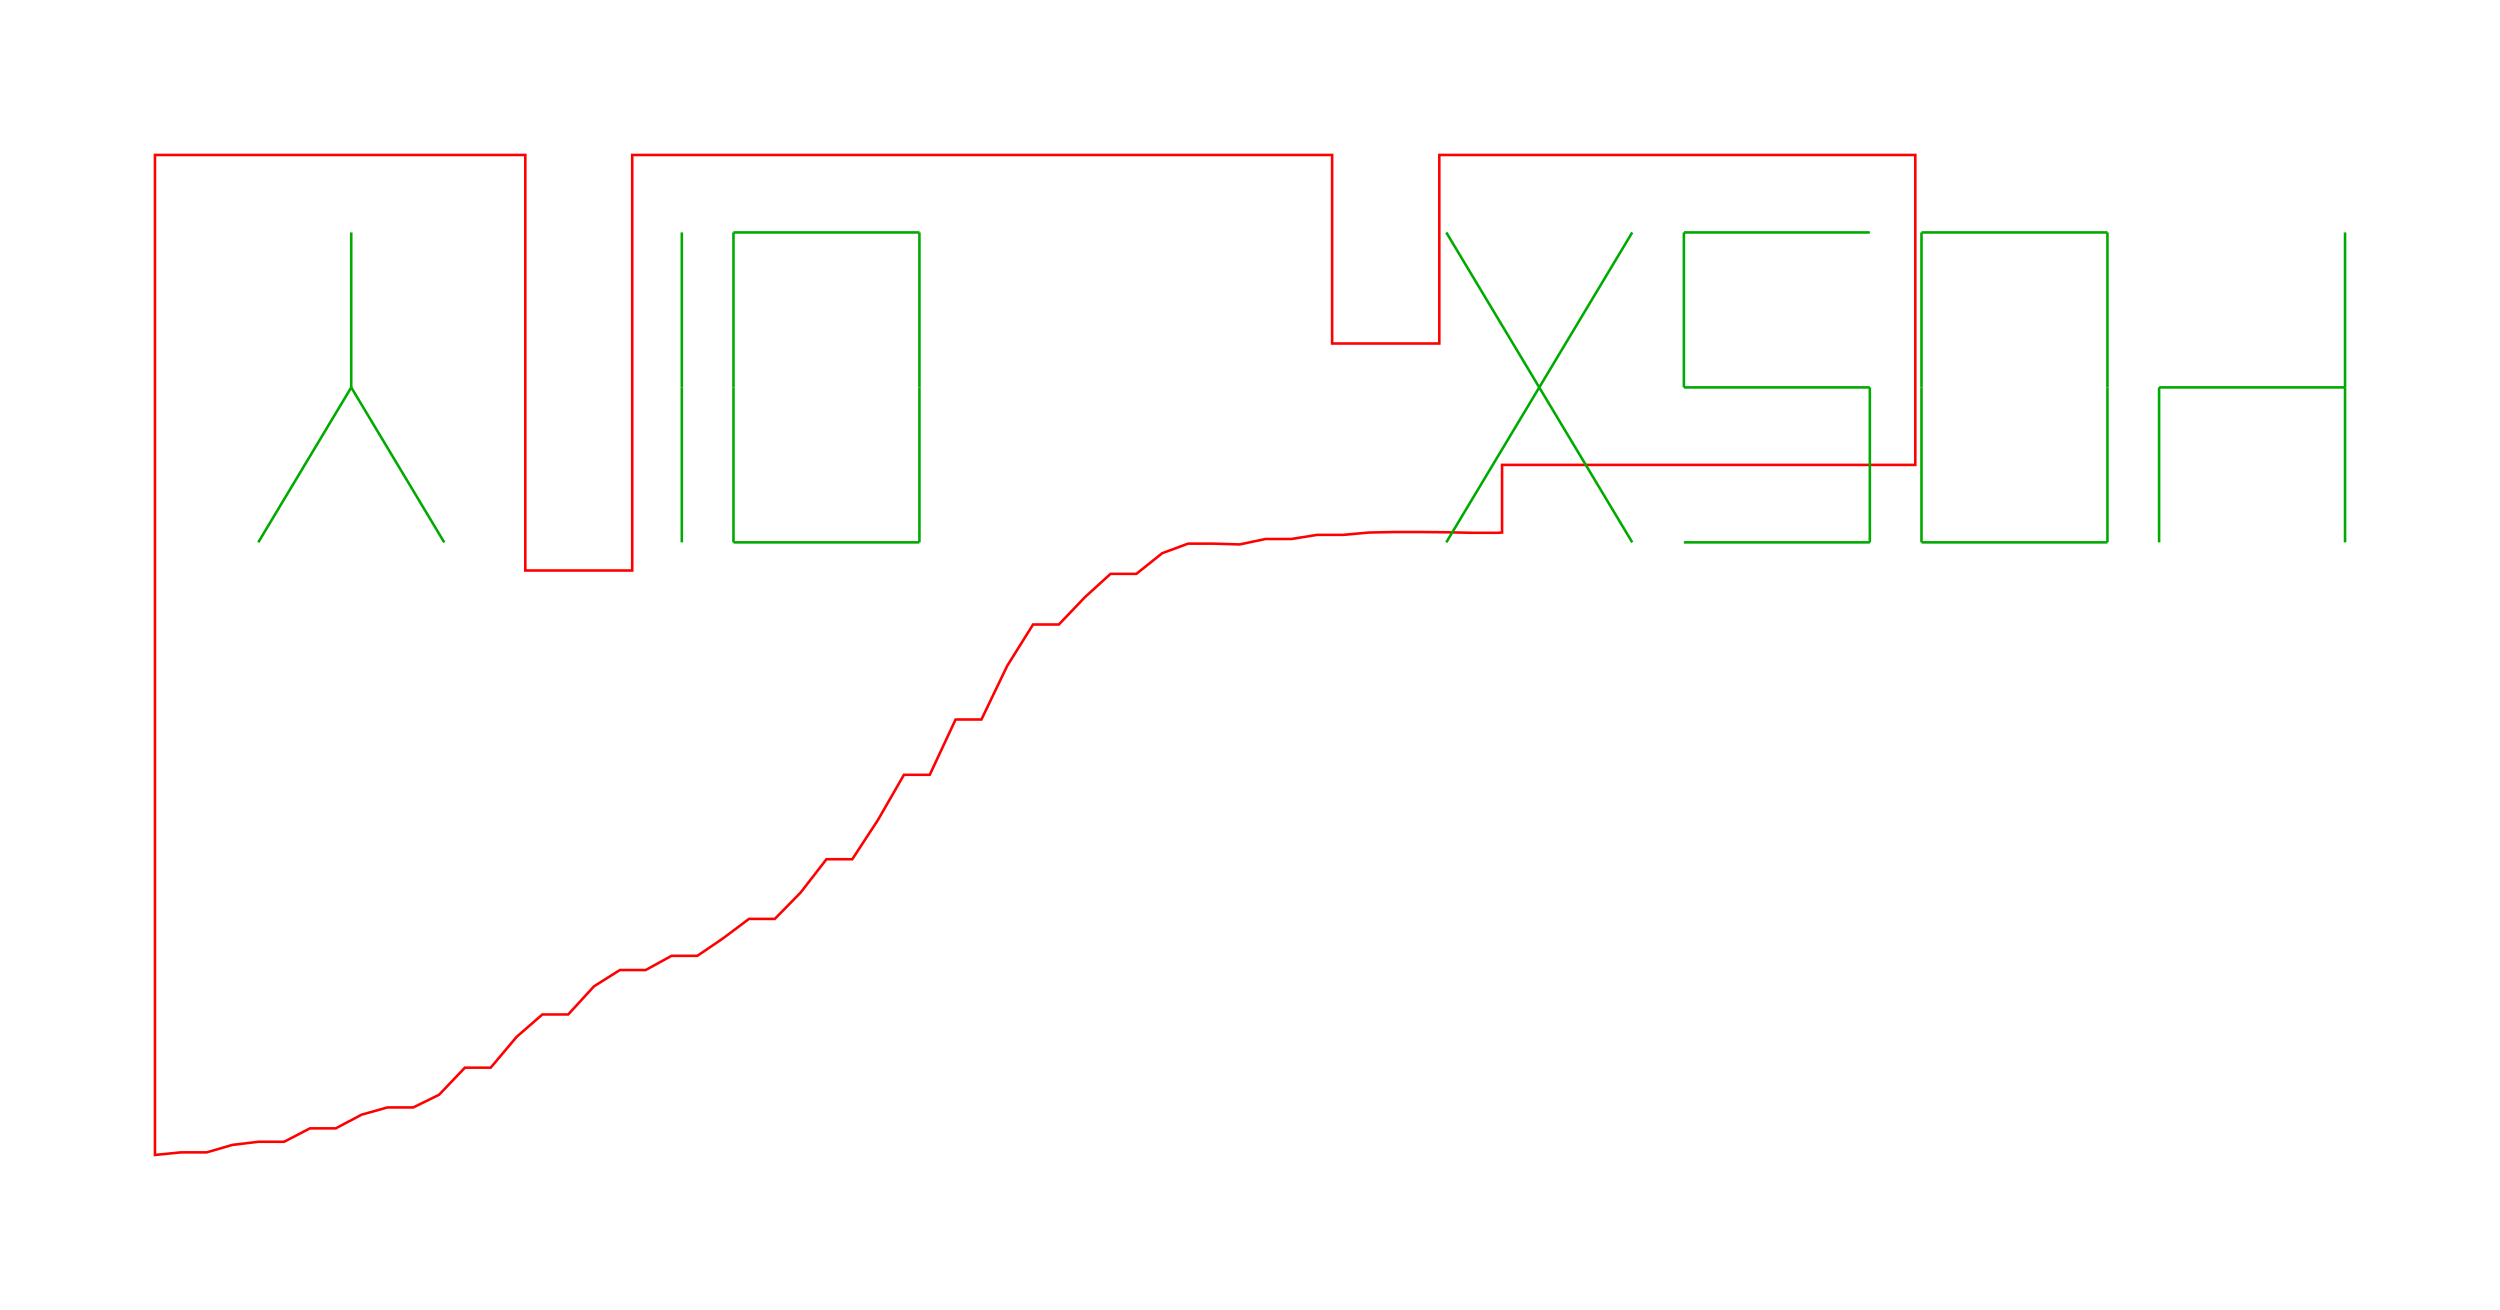
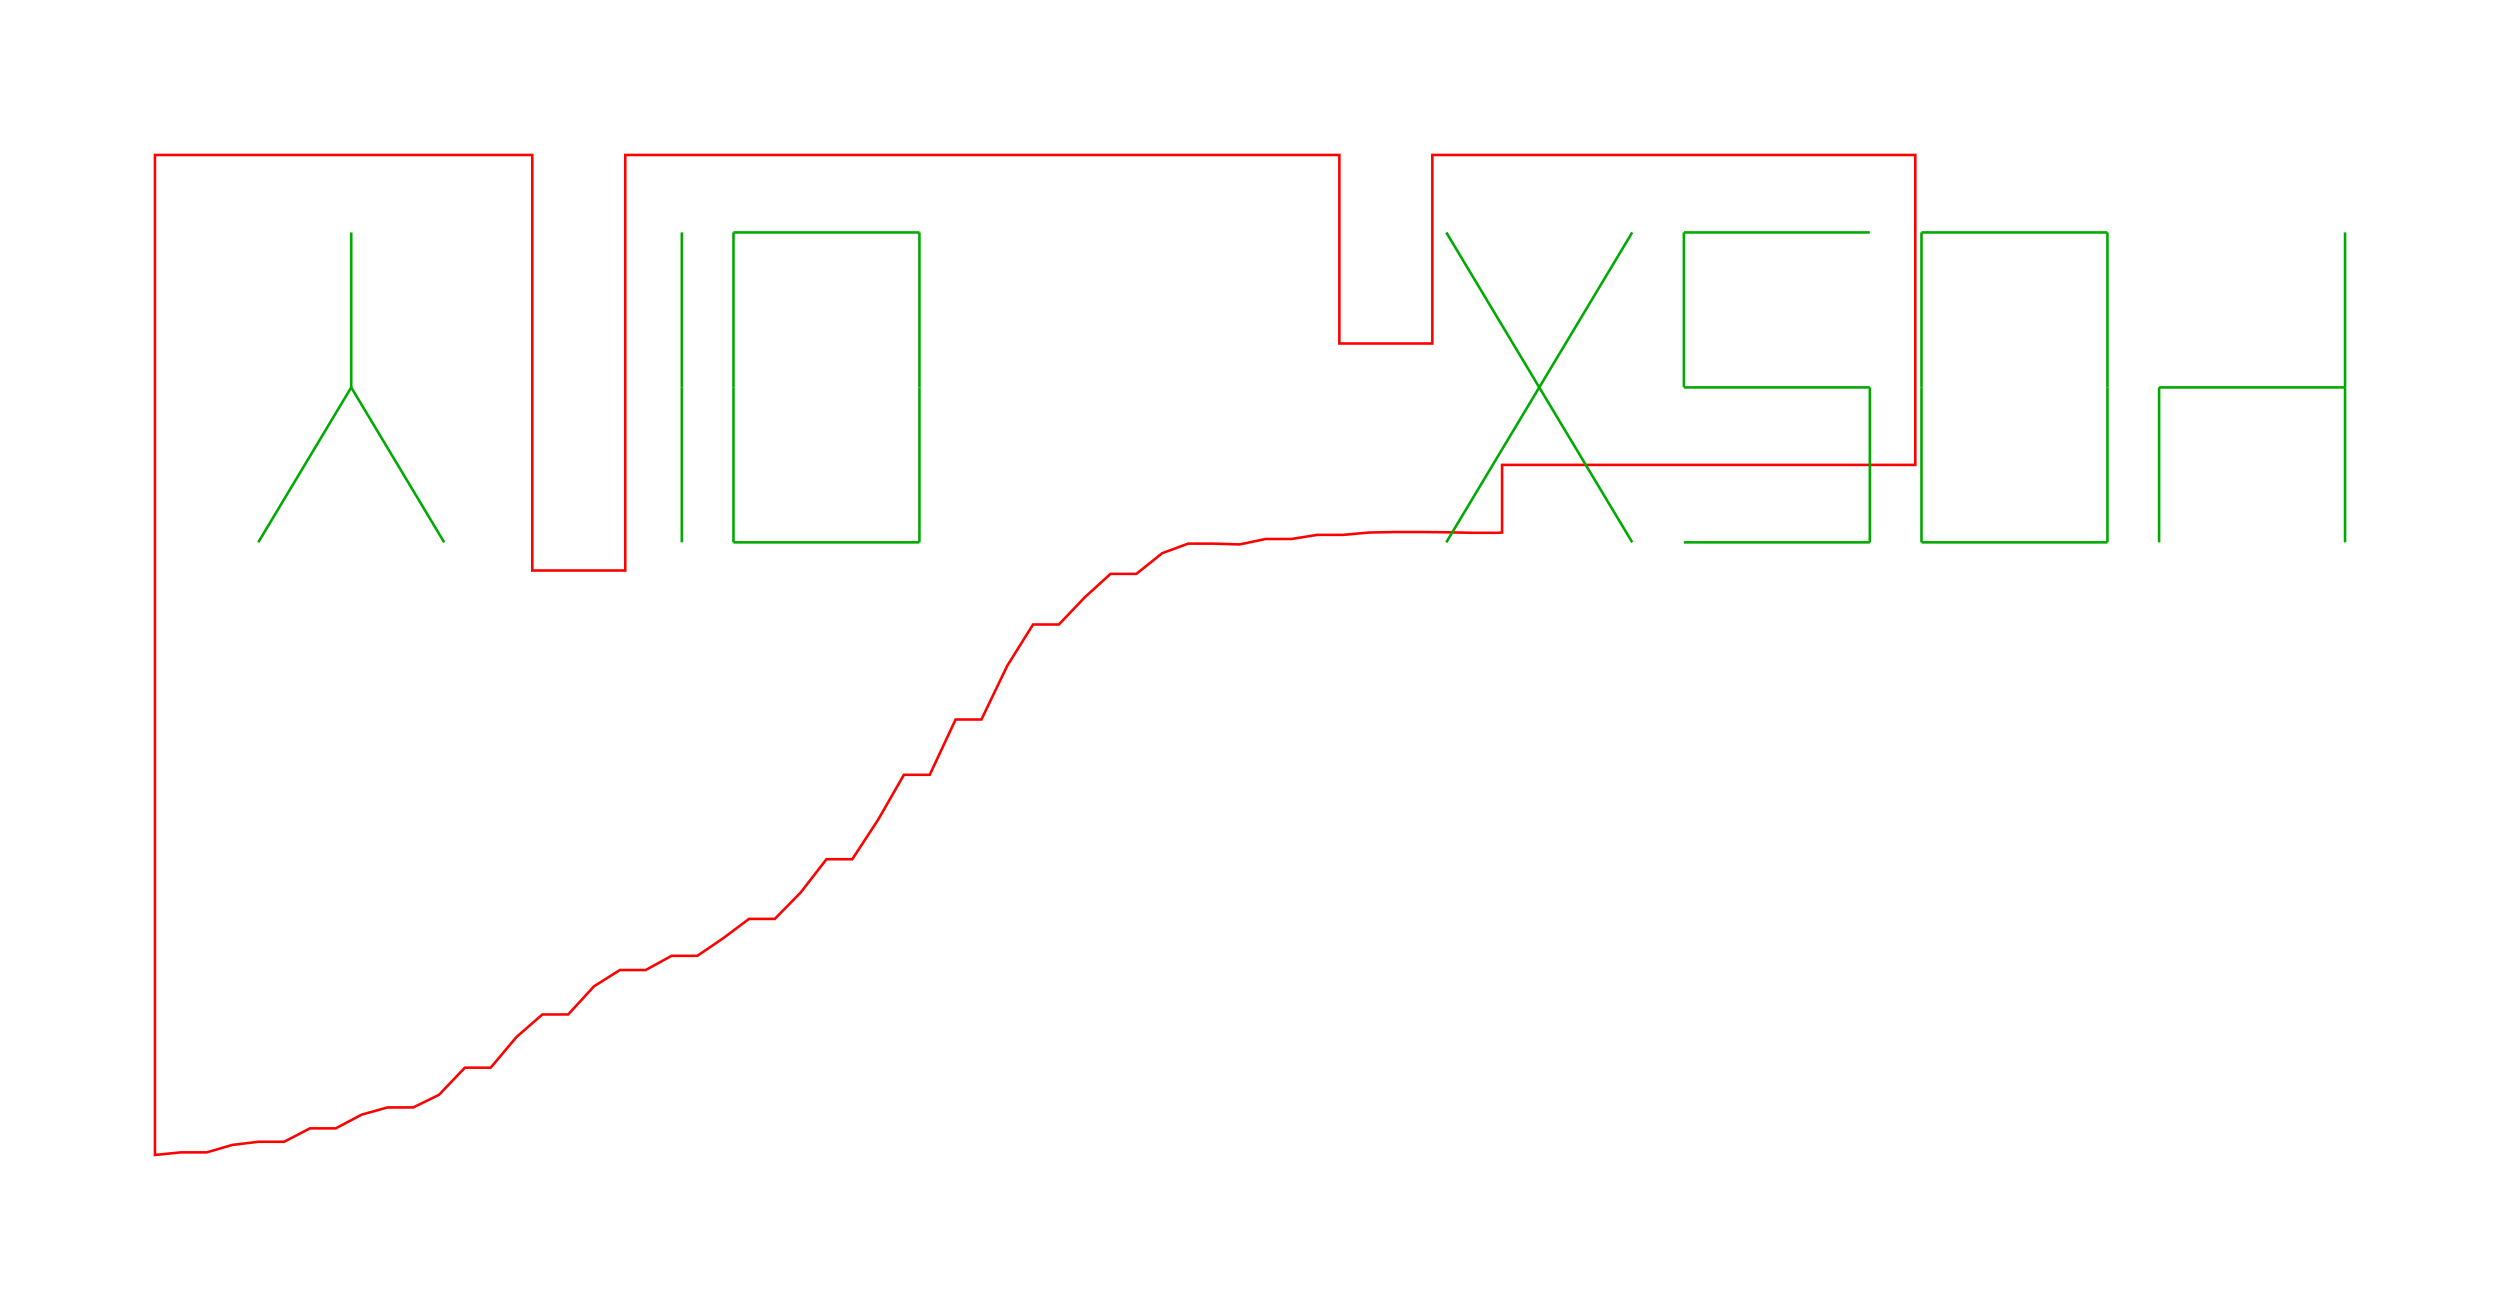
<svg xmlns="http://www.w3.org/2000/svg" width="96.8mm" height="50.7mm" viewBox="0 0 96.8 50.7">
-   <path d="M 6.00,44.72 L 7.00,44.62 L 8.00,44.62 L 9.00,44.33 L 10.00,44.21 L 11.00,44.21 L 12.00,43.69 L 13.00,43.69 L 14.00,43.16 L 15.00,42.88 L 16.00,42.88 L 17.00,42.39 L 18.00,41.34 L 19.00,41.34 L 20.00,40.15 L 21.00,39.28 L 22.00,39.28 L 23.00,38.19 L 24.00,37.56 L 25.00,37.56 L 26.00,37.01 L 27.00,37.01 L 28.00,36.33 L 29.00,35.58 L 30.00,35.58 L 31.00,34.56 L 32.00,33.27 L 33.00,33.27 L 34.00,31.74 L 35.00,30.00 L 36.00,30.00 L 37.00,27.86 L 38.00,27.86 L 39.00,25.78 L 40.00,24.18 L 41.00,24.18 L 42.00,23.13 L 43.00,22.22 L 44.00,22.22 L 45.00,21.42 L 46.00,21.05 L 47.00,21.05 L 48.00,21.08 L 49.00,20.87 L 50.00,20.87 L 51.00,20.71 L 52.00,20.71 L 53.00,20.62 L 54.00,20.60 L 55.00,20.60 L 56.00,20.61 L 57.00,20.63 L 58.00,20.63 L 58.16,20.62 L 58.16,18.00 L 66.16,18.00 L 74.16,18.00 L 74.16,6.00 L 74.00,6.00 L 73.00,6.00 L 72.00,6.00 L 71.00,6.00 L 70.00,6.00 L 69.00,6.00 L 68.00,6.00 L 67.00,6.00 L 66.16,6.00 L 66.00,6.00 L 65.00,6.00 L 64.00,6.00 L 63.00,6.00 L 62.00,6.00 L 61.00,6.00 L 60.00,6.00 L 59.00,6.00 L 58.00,6.00 L 57.00,6.00 L 56.00,6.00 L 55.73,6.00 L 55.73,13.30 L 51.58,13.30 L 51.58,6.00 L 51.00,6.00 L 50.00,6.00 L 49.00,6.00 L 48.00,6.00 L 47.00,6.00 L 46.00,6.00 L 45.00,6.00 L 44.00,6.00 L 43.00,6.00 L 42.00,6.00 L 41.00,6.00 L 40.00,6.00 L 39.00,6.00 L 38.00,6.00 L 37.00,6.00 L 36.00,6.00 L 35.00,6.00 L 34.00,6.00 L 33.00,6.00 L 32.00,6.00 L 31.00,6.00 L 30.00,6.00 L 29.00,6.00 L 28.00,6.00 L 27.00,6.00 L 26.00,6.00 L 25.00,6.00 L 24.48,6.00 L 24.48,22.09 L 20.34,22.09 L 20.34,6.00 L 20.00,6.00 L 19.00,6.00 L 18.00,6.00 L 17.00,6.00 L 16.00,6.00 L 15.00,6.00 L 14.00,6.00 L 13.00,6.00 L 12.00,6.00 L 11.00,6.00 L 10.00,6.00 L 9.00,6.00 L 8.00,6.00 L 7.00,6.00 L 6.00,6.00 L 6.00,44.72 Z" fill="none" stroke="#f00" stroke-width="0.1" />
+   <path d="M 6.00,44.72 L 7.00,44.62 L 8.00,44.62 L 9.00,44.33 L 10.00,44.21 L 11.00,44.21 L 12.00,43.69 L 13.00,43.69 L 14.00,43.16 L 15.00,42.88 L 16.00,42.88 L 17.00,42.39 L 18.00,41.34 L 19.00,41.34 L 20.00,40.15 L 21.00,39.28 L 22.00,39.28 L 23.00,38.19 L 24.00,37.56 L 25.00,37.56 L 26.00,37.01 L 27.00,37.01 L 28.00,36.33 L 29.00,35.58 L 30.00,35.58 L 31.00,34.56 L 32.00,33.27 L 33.00,33.27 L 34.00,31.74 L 35.00,30.00 L 36.00,30.00 L 37.00,27.86 L 38.00,27.86 L 39.00,25.78 L 40.00,24.18 L 41.00,24.18 L 42.00,23.13 L 43.00,22.22 L 44.00,22.22 L 45.00,21.42 L 46.00,21.05 L 47.00,21.05 L 48.00,21.08 L 49.00,20.87 L 50.00,20.87 L 51.00,20.71 L 52.00,20.71 L 53.00,20.62 L 54.00,20.60 L 55.00,20.60 L 56.00,20.61 L 57.00,20.63 L 58.00,20.63 L 58.16,20.62 L 58.16,18.00 L 66.16,18.00 L 74.16,18.00 L 74.16,6.00 L 74.00,6.00 L 73.00,6.00 L 72.00,6.00 L 71.00,6.00 L 70.00,6.00 L 69.00,6.00 L 68.00,6.00 L 67.00,6.00 L 66.16,6.00 L 66.00,6.00 L 65.00,6.00 L 64.00,6.00 L 63.00,6.00 L 62.00,6.00 L 61.00,6.00 L 60.00,6.00 L 59.00,6.00 L 58.00,6.00 L 57.00,6.00 L 56.00,6.00 L 55.46,6.00 L 55.46,13.30 L 51.86,13.30 L 51.86,6.00 L 51.00,6.00 L 50.00,6.00 L 49.00,6.00 L 48.00,6.00 L 47.00,6.00 L 46.00,6.00 L 45.00,6.00 L 44.00,6.00 L 43.00,6.00 L 42.00,6.00 L 41.00,6.00 L 40.00,6.00 L 39.00,6.00 L 38.00,6.00 L 37.00,6.00 L 36.00,6.00 L 35.00,6.00 L 34.00,6.00 L 33.00,6.00 L 32.00,6.00 L 31.00,6.00 L 30.00,6.00 L 29.00,6.00 L 28.00,6.00 L 27.00,6.00 L 26.00,6.00 L 25.00,6.00 L 24.21,6.00 L 24.21,22.09 L 20.61,22.09 L 20.61,6.00 L 20.00,6.00 L 19.00,6.00 L 18.00,6.00 L 17.00,6.00 L 16.00,6.00 L 15.00,6.00 L 14.00,6.00 L 13.00,6.00 L 12.00,6.00 L 11.00,6.00 L 10.00,6.00 L 9.00,6.00 L 8.00,6.00 L 7.00,6.00 L 6.00,6.00 L 6.00,44.72 Z" fill="none" stroke="#f00" stroke-width="0.1" />
  <path d="M 10.00,21.00 L 13.60,15.00" fill="none" stroke="#0a0" stroke-width="0.1" />
  <path d="M 17.20,21.00 L 13.60,15.00" fill="none" stroke="#0a0" stroke-width="0.1" />
  <path d="M 13.60,15.00 L 13.60,9.00" fill="none" stroke="#0a0" stroke-width="0.1" />
  <path d="M 26.40,21.00 L 26.40,15.00" fill="none" stroke="#0a0" stroke-width="0.1" />
  <path d="M 26.40,15.00 L 26.40,9.00" fill="none" stroke="#0a0" stroke-width="0.1" />
  <path d="M 28.40,21.00 L 35.60,21.00" fill="none" stroke="#0a0" stroke-width="0.1" />
  <path d="M 35.60,21.00 L 35.60,15.00" fill="none" stroke="#0a0" stroke-width="0.1" />
  <path d="M 35.60,15.00 L 35.60,9.00" fill="none" stroke="#0a0" stroke-width="0.1" />
  <path d="M 28.40,9.00 L 35.60,9.00" fill="none" stroke="#0a0" stroke-width="0.1" />
  <path d="M 28.40,15.00 L 28.40,9.00" fill="none" stroke="#0a0" stroke-width="0.1" />
  <path d="M 28.40,21.00 L 28.40,15.00" fill="none" stroke="#0a0" stroke-width="0.1" />
  <path d="M 56.00,21.00 L 63.20,9.00" fill="none" stroke="#0a0" stroke-width="0.1" />
  <path d="M 56.00,9.00 L 63.20,21.00" fill="none" stroke="#0a0" stroke-width="0.1" />
  <path d="M 65.20,21.00 L 72.40,21.00" fill="none" stroke="#0a0" stroke-width="0.1" />
  <path d="M 72.40,21.00 L 72.40,15.00" fill="none" stroke="#0a0" stroke-width="0.1" />
  <path d="M 65.20,15.00 L 72.40,15.00" fill="none" stroke="#0a0" stroke-width="0.1" />
  <path d="M 65.20,15.00 L 65.20,9.00" fill="none" stroke="#0a0" stroke-width="0.1" />
  <path d="M 65.20,9.00 L 72.40,9.00" fill="none" stroke="#0a0" stroke-width="0.1" />
  <path d="M 74.40,21.00 L 81.60,21.00" fill="none" stroke="#0a0" stroke-width="0.1" />
  <path d="M 81.60,21.00 L 81.60,15.00" fill="none" stroke="#0a0" stroke-width="0.1" />
  <path d="M 81.60,15.00 L 81.60,9.00" fill="none" stroke="#0a0" stroke-width="0.1" />
  <path d="M 74.40,9.00 L 81.60,9.00" fill="none" stroke="#0a0" stroke-width="0.1" />
  <path d="M 74.40,15.00 L 74.40,9.00" fill="none" stroke="#0a0" stroke-width="0.1" />
  <path d="M 74.40,21.00 L 74.40,15.00" fill="none" stroke="#0a0" stroke-width="0.1" />
  <path d="M 83.60,21.00 L 83.60,15.00" fill="none" stroke="#0a0" stroke-width="0.1" />
  <path d="M 83.60,15.00 L 90.80,15.00" fill="none" stroke="#0a0" stroke-width="0.1" />
  <path d="M 90.80,21.00 L 90.80,15.00" fill="none" stroke="#0a0" stroke-width="0.1" />
  <path d="M 90.80,15.00 L 90.80,9.00" fill="none" stroke="#0a0" stroke-width="0.1" />
</svg>
